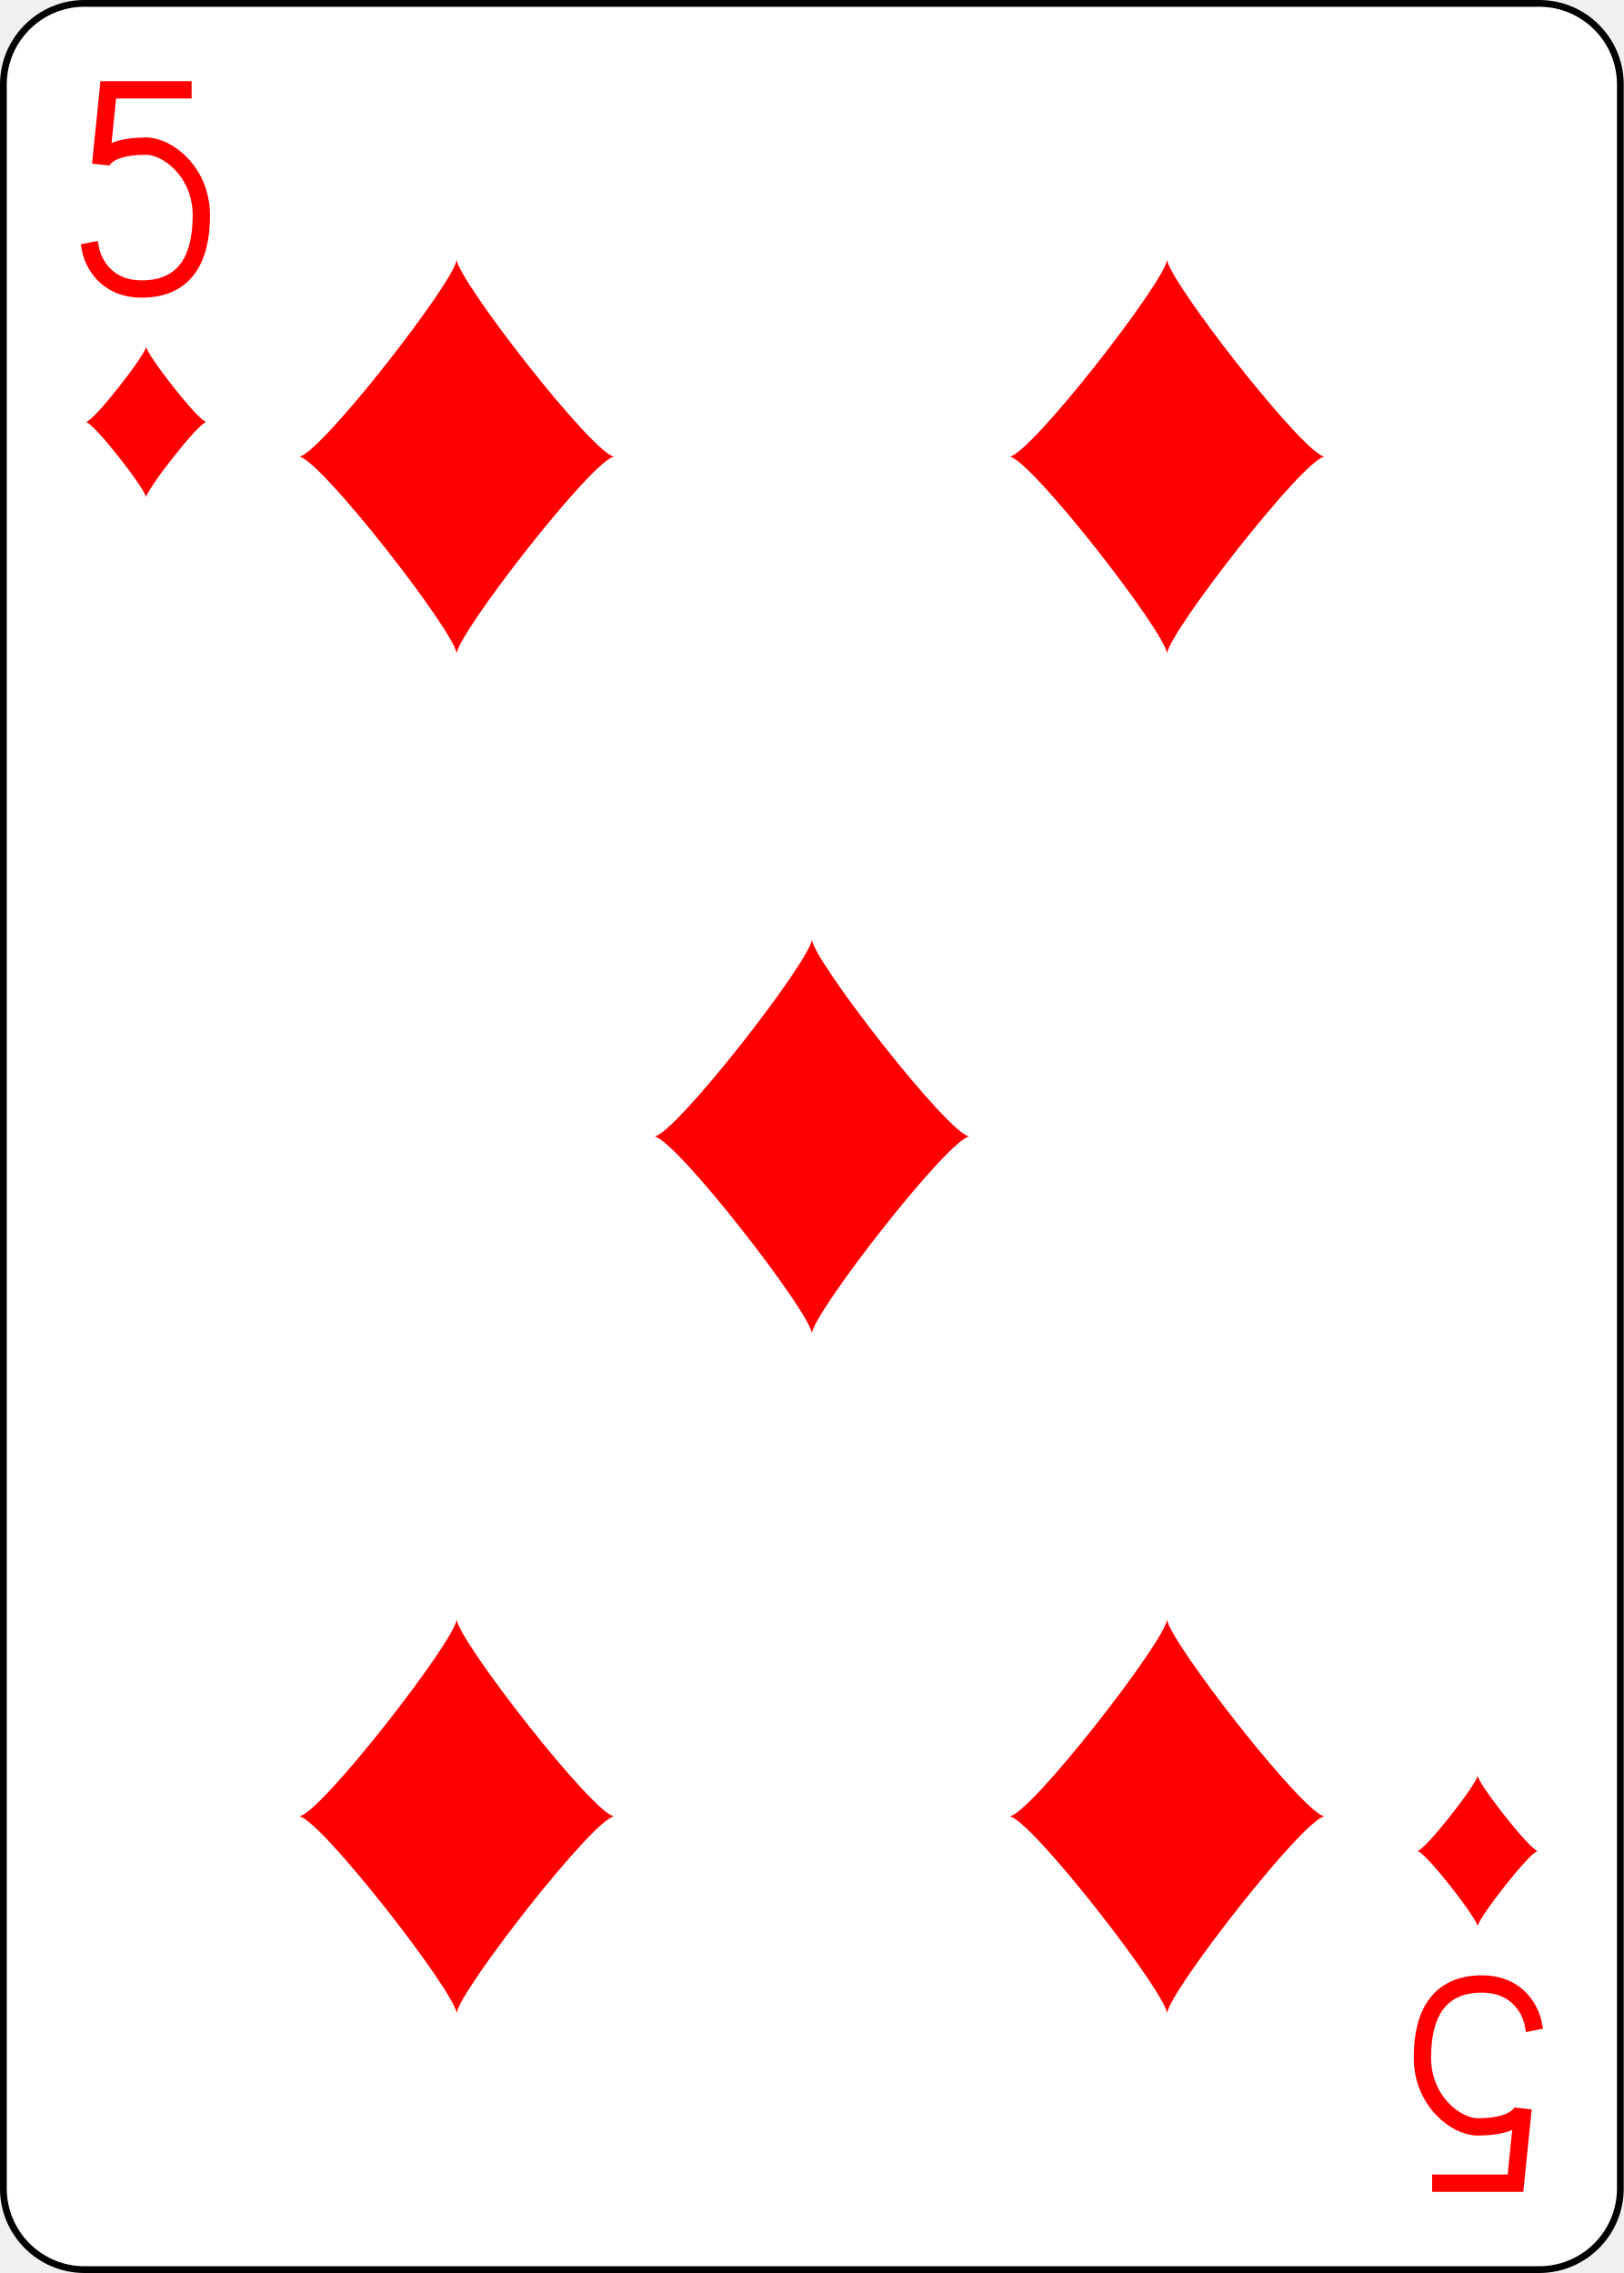
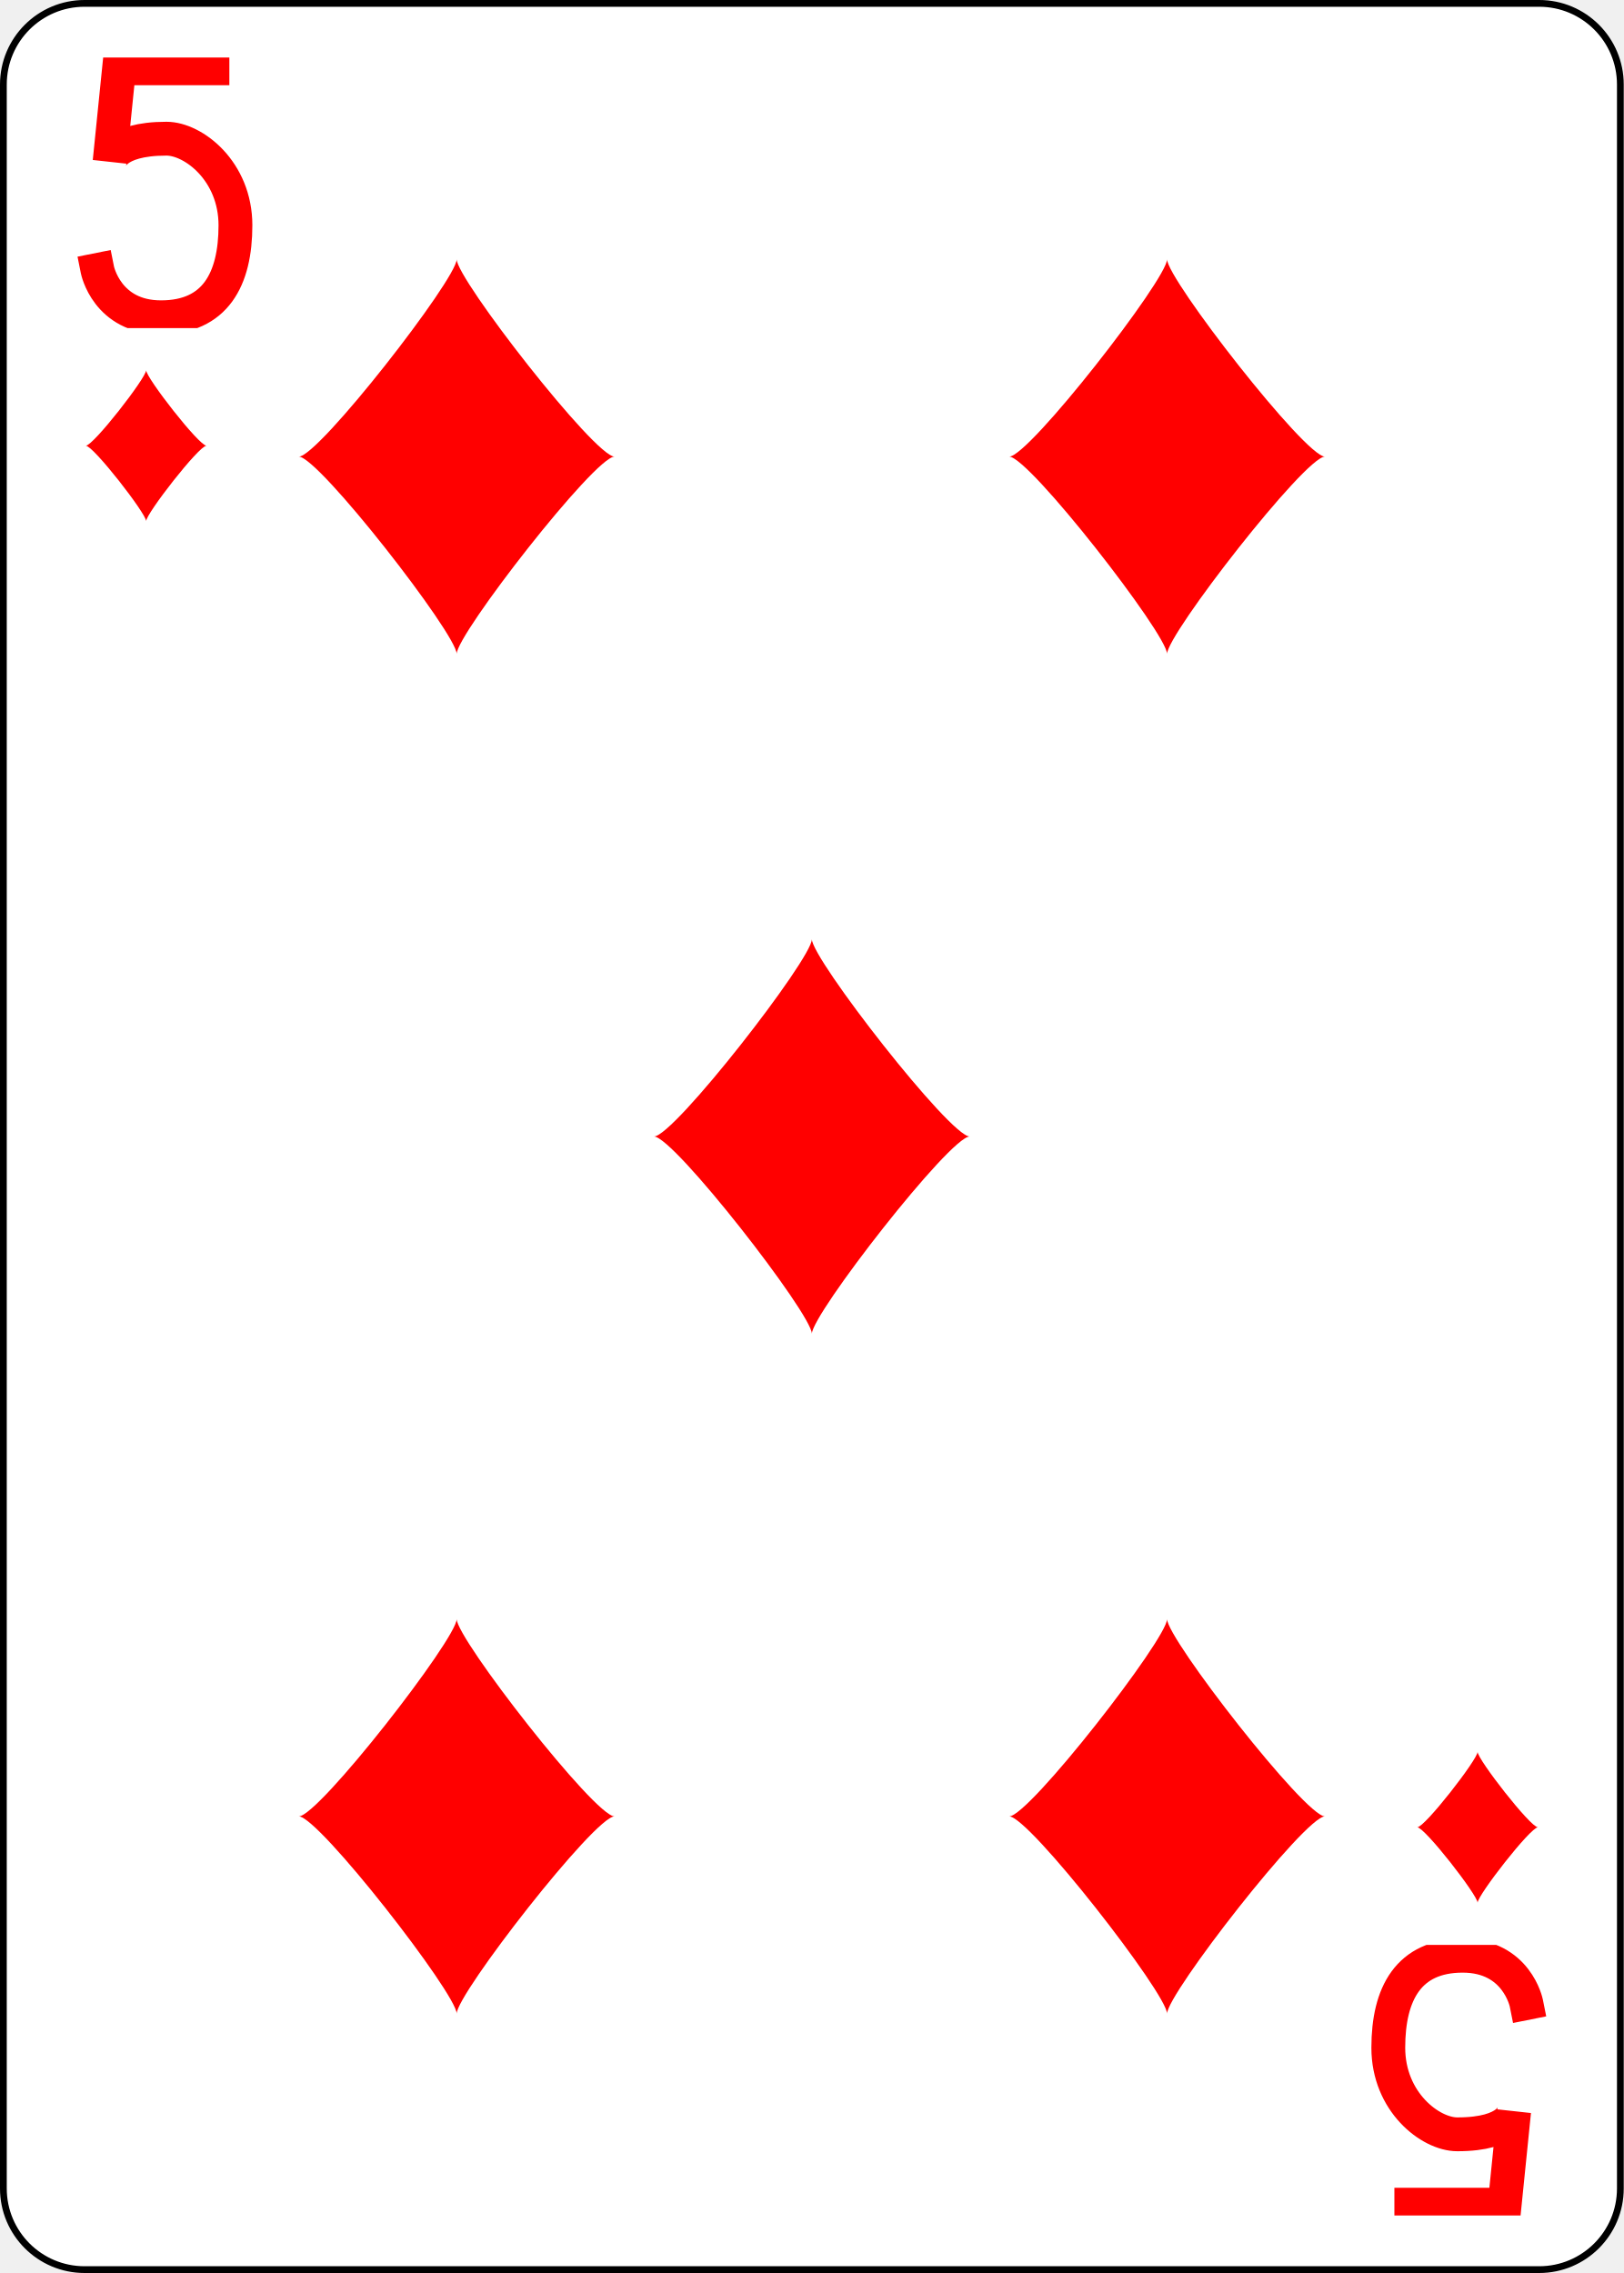
<svg xmlns="http://www.w3.org/2000/svg" xmlns:xlink="http://www.w3.org/1999/xlink" class="card" face="5D" height="3.5in" preserveAspectRatio="none" viewBox="-120 -168 240 336" width="2.5in">
  <defs>
    <symbol id="SD5" viewBox="-600 -600 1200 1200" preserveAspectRatio="xMinYMid">
      <path d="M-400 0C-350 0 0 -450 0 -500C0 -450 350 0 400 0C350 0 0 450 0 500C0 450 -350 0 -400 0Z" fill="red" />
    </symbol>
    <symbol id="VD5" viewBox="-500 -500 1000 1000" preserveAspectRatio="xMinYMid">
-       <path d="M170 -460L-175 -460L-210 -115C-210 -115 -200 -200 0 -200C100 -200 255 -80 255 120C255 320 180 460 -20 460C-220 460 -255 285 -255 285" stroke="red" stroke-width="80" stroke-linecap="square" stroke-miterlimit="1.5" fill="none" />
+       <path d="M170 -460L-175 -460L-210 -115C-210 -115 -200 -200 0 -200C100 -200 255 -80 255 120C255 320 180 460 -20 460C-220 460 -255 285 -255 285" stroke="red" stroke-width="125" stroke-linecap="square" stroke-miterlimit="1.5" fill="none" />
    </symbol>
  </defs>
  <rect width="239" height="335" x="-119.5" y="-167.5" rx="12" ry="12" fill="white" stroke="black" />
-   <use xlink:href="#VD5" height="32" width="32" x="-114.4" y="-156" />
-   <use xlink:href="#SD5" height="26.769" width="26.769" x="-111.784" y="-119" />
+   <use xlink:href="#VD5" height="40" width="40" x="-115.4" y="-159.5" />
+   <use xlink:href="#SD5" height="26.769" width="26.769" x="-111.784" y="-115.5" />
  <use xlink:href="#SD5" height="70" width="70" x="-87.501" y="-135.501" />
  <use xlink:href="#SD5" height="70" width="70" x="17.501" y="-135.501" />
  <use xlink:href="#SD5" height="70" width="70" x="-35" y="-35" />
  <g transform="rotate(180)">
-     <use xlink:href="#VD5" height="32" width="32" x="-114.4" y="-156" />
-     <use xlink:href="#SD5" height="26.769" width="26.769" x="-111.784" y="-119" />
+     <use xlink:href="#VD5" height="40" width="40" x="-115.4" y="-159.5" />
+     <use xlink:href="#SD5" height="26.769" width="26.769" x="-111.784" y="-115.5" />
    <use xlink:href="#SD5" height="70" width="70" x="-87.501" y="-135.501" />
    <use xlink:href="#SD5" height="70" width="70" x="17.501" y="-135.501" />
  </g>
</svg>
